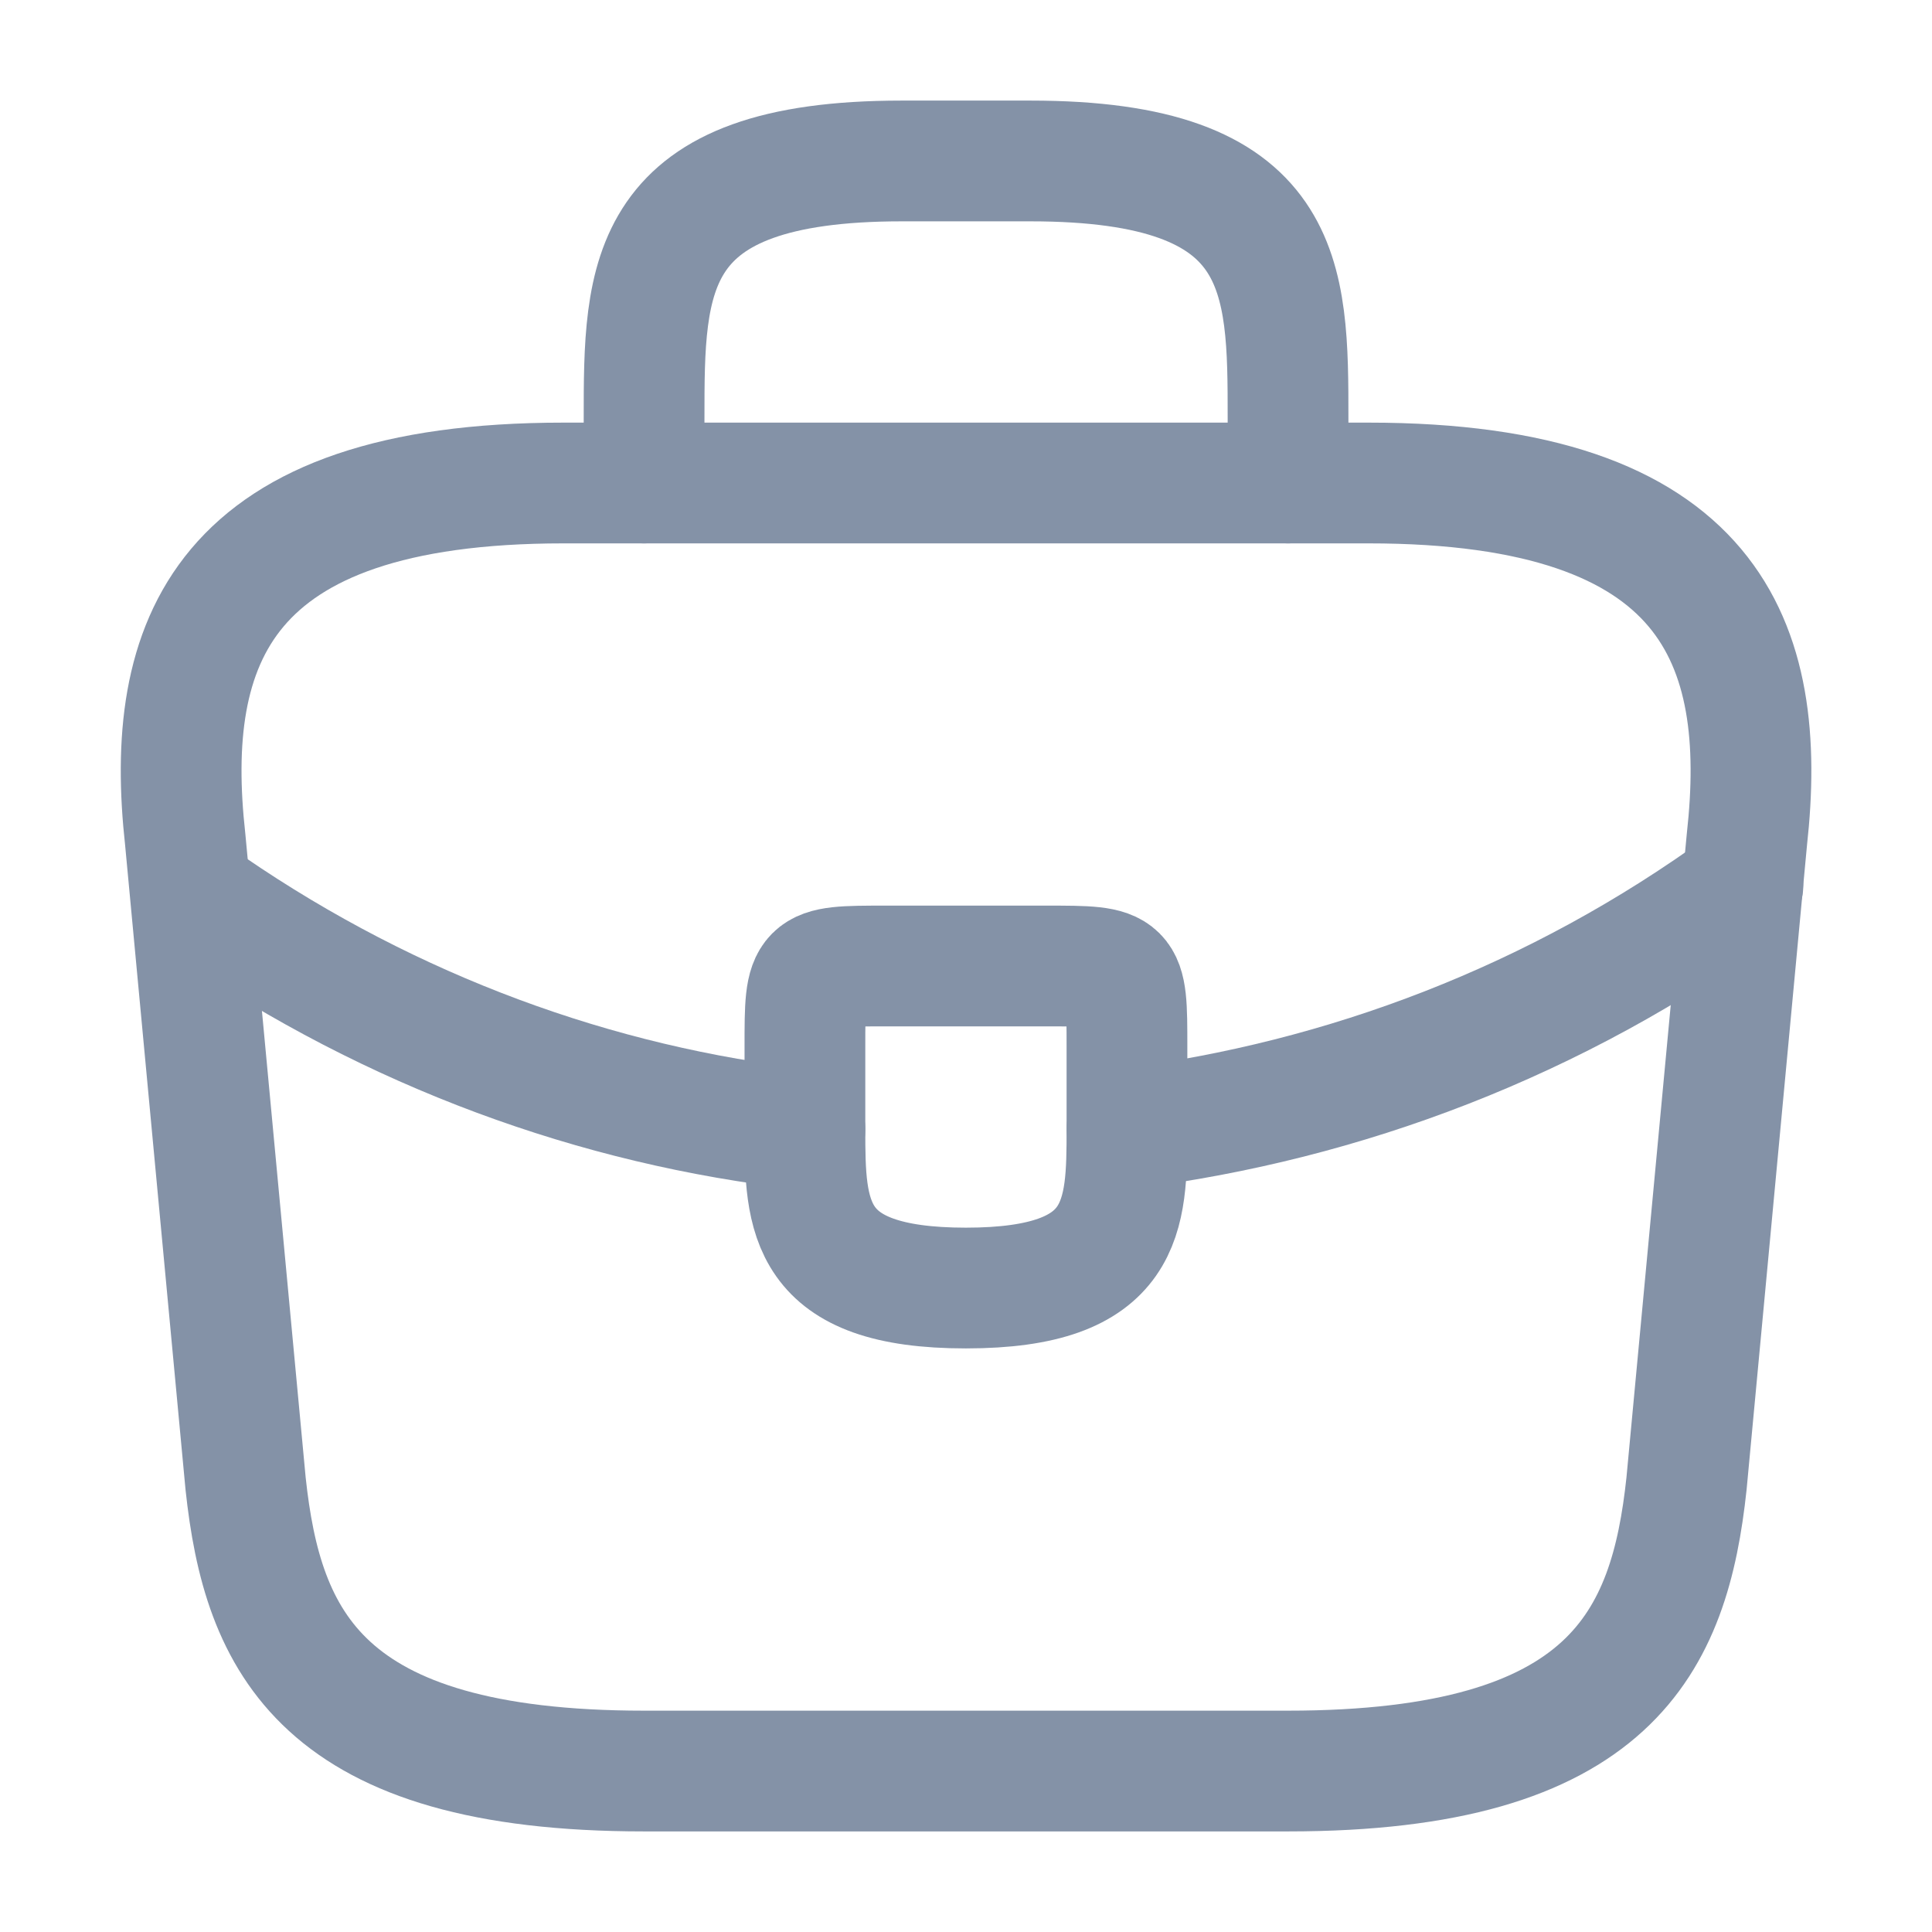
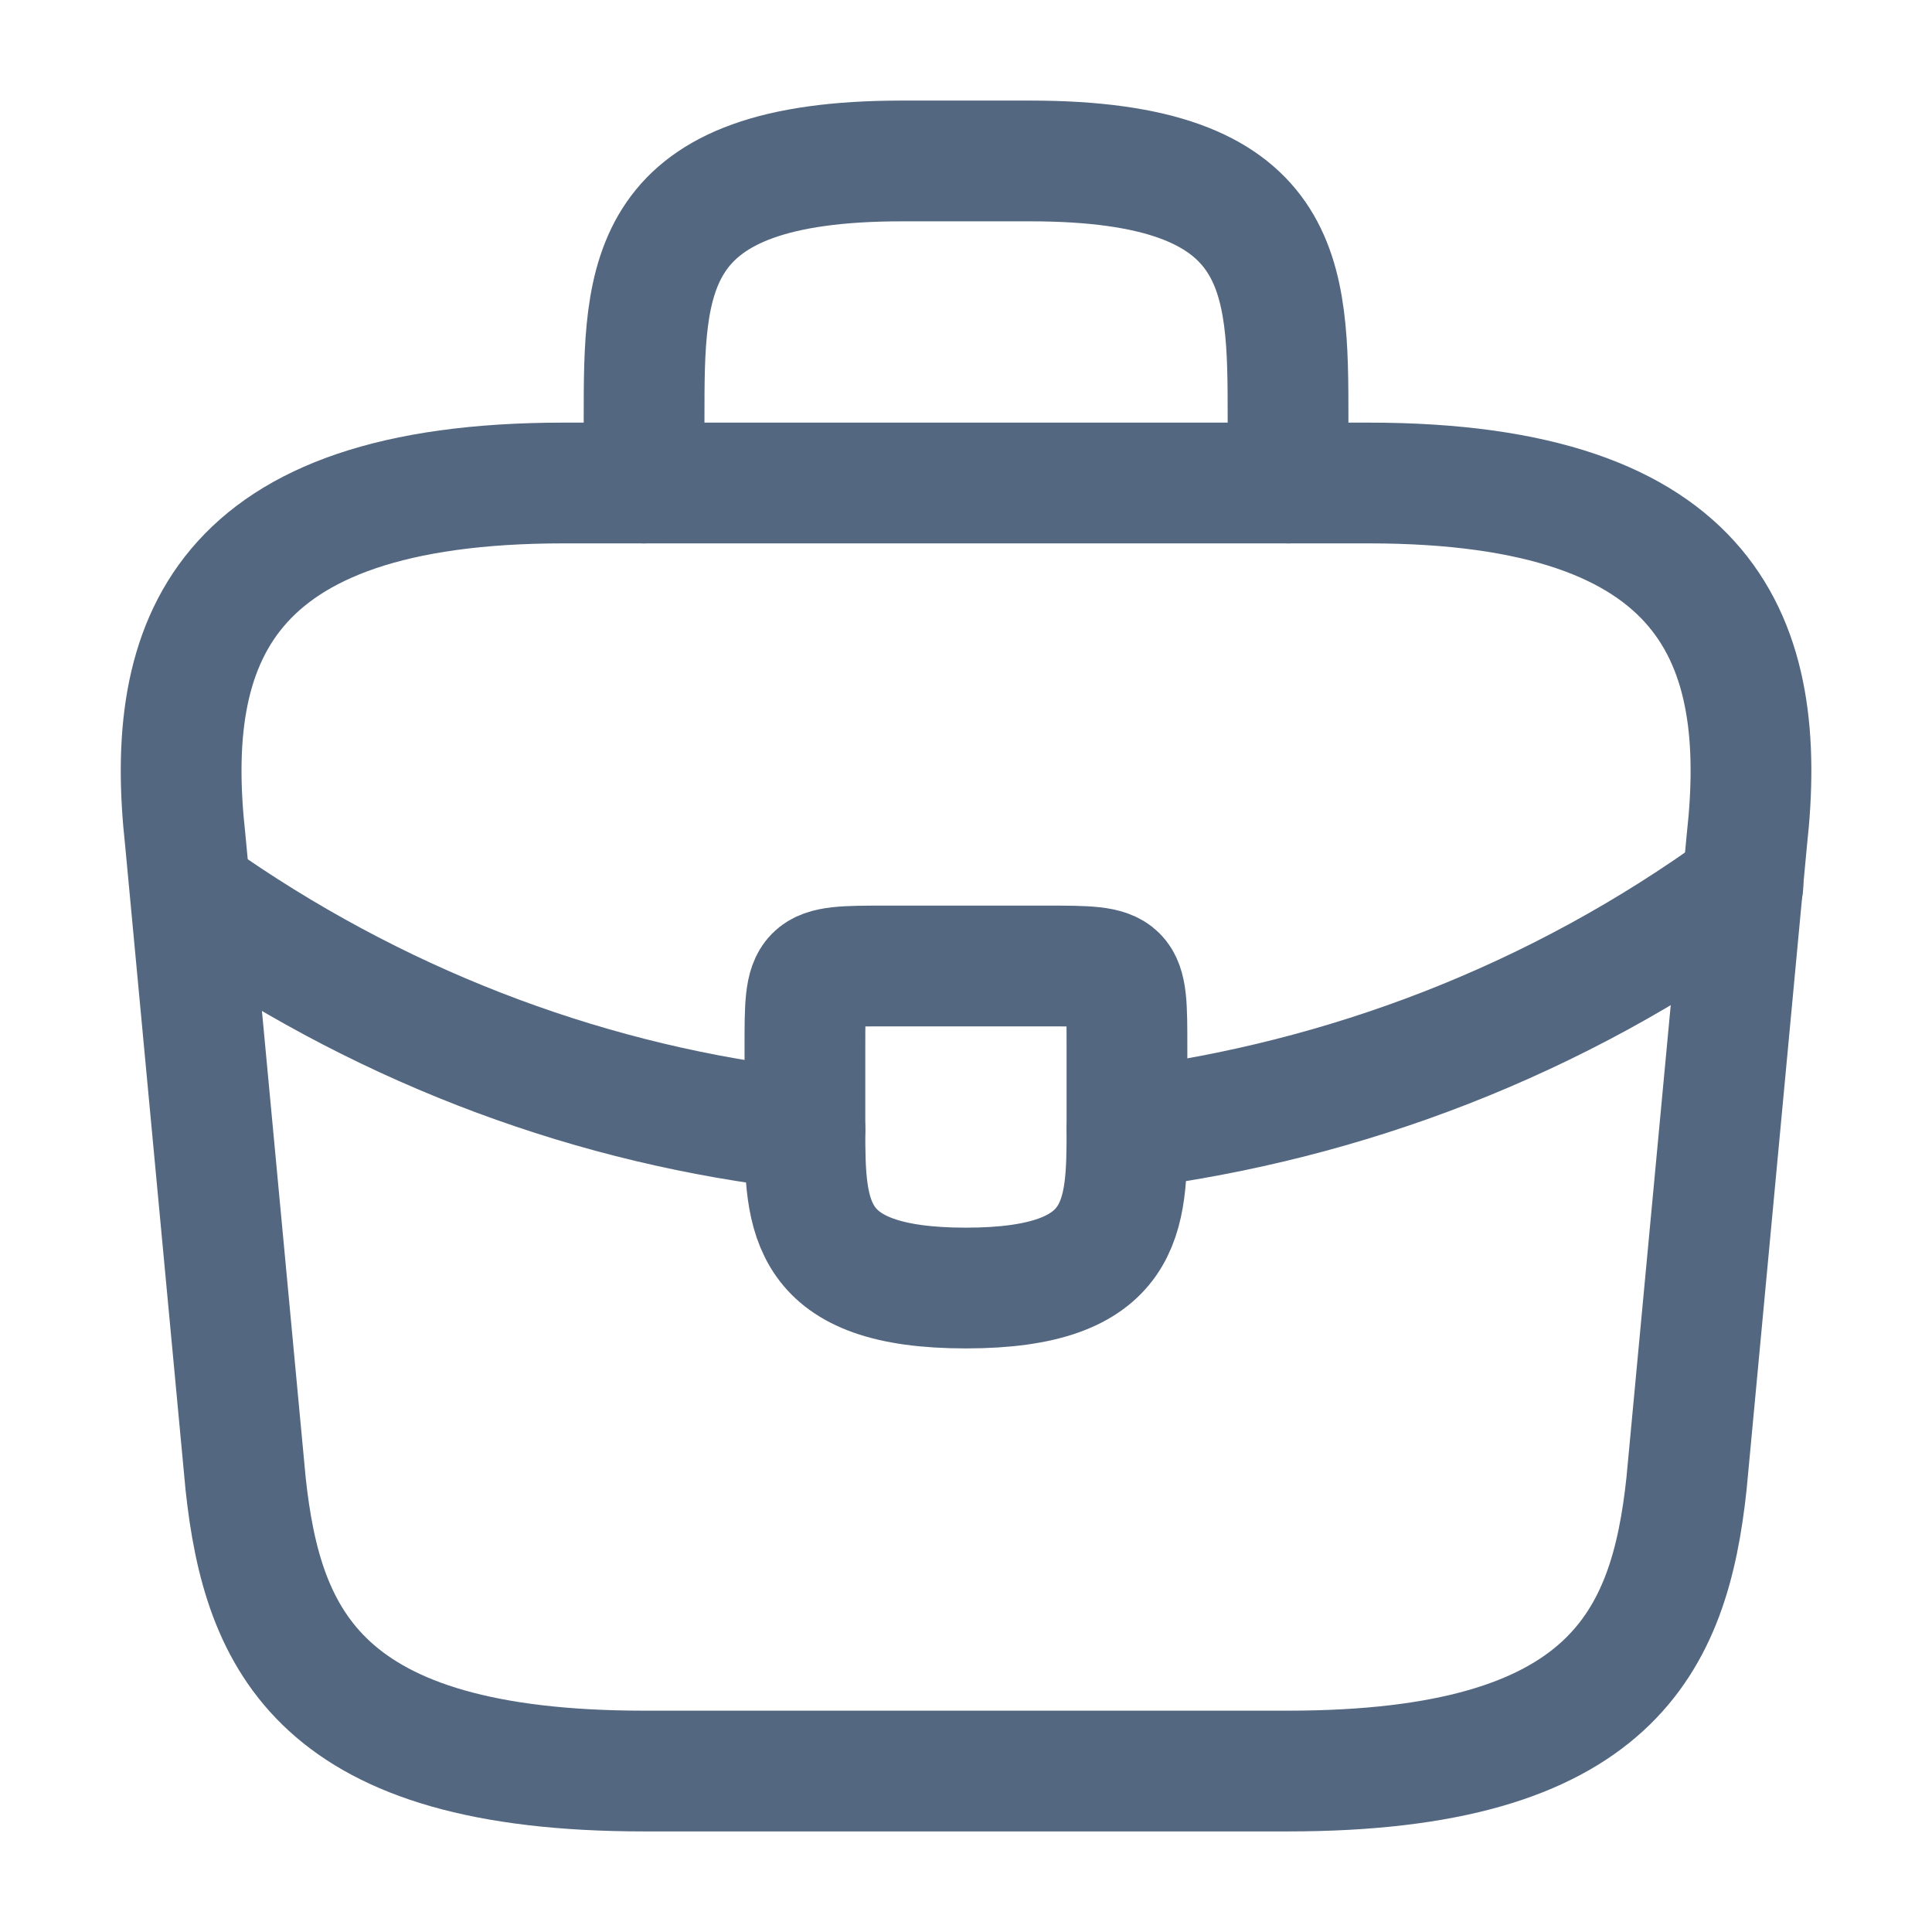
<svg xmlns="http://www.w3.org/2000/svg" width="16" height="16" viewBox="0 0 16 16" fill="none">
-   <path d="M5.334 14.667H10.667C13.347 14.667 13.827 13.593 13.967 12.287L14.467 6.953C14.647 5.327 14.181 4 11.334 4H4.667C1.821 4 1.354 5.327 1.534 6.953L2.034 12.287C2.174 13.593 2.654 14.667 5.334 14.667Z" stroke="#8492A7" stroke-miterlimit="10" stroke-linecap="round" stroke-linejoin="round" />
-   <path d="M5.334 4V3.467C5.334 2.287 5.334 1.333 7.467 1.333H8.534C10.667 1.333 10.667 2.287 10.667 3.467V4" stroke="#8492A7" stroke-miterlimit="10" stroke-linecap="round" stroke-linejoin="round" />
-   <path d="M9.333 8.667V9.333C9.333 9.34 9.333 9.34 9.333 9.347C9.333 10.073 9.326 10.667 7.999 10.667C6.679 10.667 6.666 10.08 6.666 9.353V8.667C6.666 8 6.666 8 7.333 8H8.666C9.333 8 9.333 8 9.333 8.667Z" stroke="#8492A7" stroke-miterlimit="10" stroke-linecap="round" stroke-linejoin="round" />
-   <path d="M14.434 7.333C12.894 8.453 11.134 9.12 9.334 9.347" stroke="#8492A7" stroke-miterlimit="10" stroke-linecap="round" stroke-linejoin="round" />
-   <path d="M1.746 7.513C3.246 8.54 4.939 9.16 6.666 9.353" stroke="#8492A7" stroke-miterlimit="10" stroke-linecap="round" stroke-linejoin="round" />
+   <path d="M5.334 14.667H10.667C13.347 14.667 13.827 13.593 13.967 12.287L14.467 6.953C14.647 5.327 14.181 4 11.334 4H4.667C1.821 4 1.354 5.327 1.534 6.953L2.034 12.287C2.174 13.593 2.654 14.667 5.334 14.667Z" stroke="#536780" stroke-miterlimit="10" stroke-linecap="round" stroke-linejoin="round" />
+   <path d="M5.334 4V3.467C5.334 2.287 5.334 1.333 7.467 1.333H8.534C10.667 1.333 10.667 2.287 10.667 3.467V4" stroke="#536780" stroke-miterlimit="10" stroke-linecap="round" stroke-linejoin="round" />
+   <path d="M9.333 8.667V9.333C9.333 9.34 9.333 9.34 9.333 9.347C9.333 10.073 9.326 10.667 7.999 10.667C6.679 10.667 6.666 10.08 6.666 9.353V8.667C6.666 8 6.666 8 7.333 8H8.666C9.333 8 9.333 8 9.333 8.667Z" stroke="#536780" stroke-miterlimit="10" stroke-linecap="round" stroke-linejoin="round" />
+   <path d="M14.434 7.333C12.894 8.453 11.134 9.12 9.334 9.347" stroke="#536780" stroke-miterlimit="10" stroke-linecap="round" stroke-linejoin="round" />
+   <path d="M1.746 7.513C3.246 8.54 4.939 9.16 6.666 9.353" stroke="#536780" stroke-miterlimit="10" stroke-linecap="round" stroke-linejoin="round" />
</svg>
